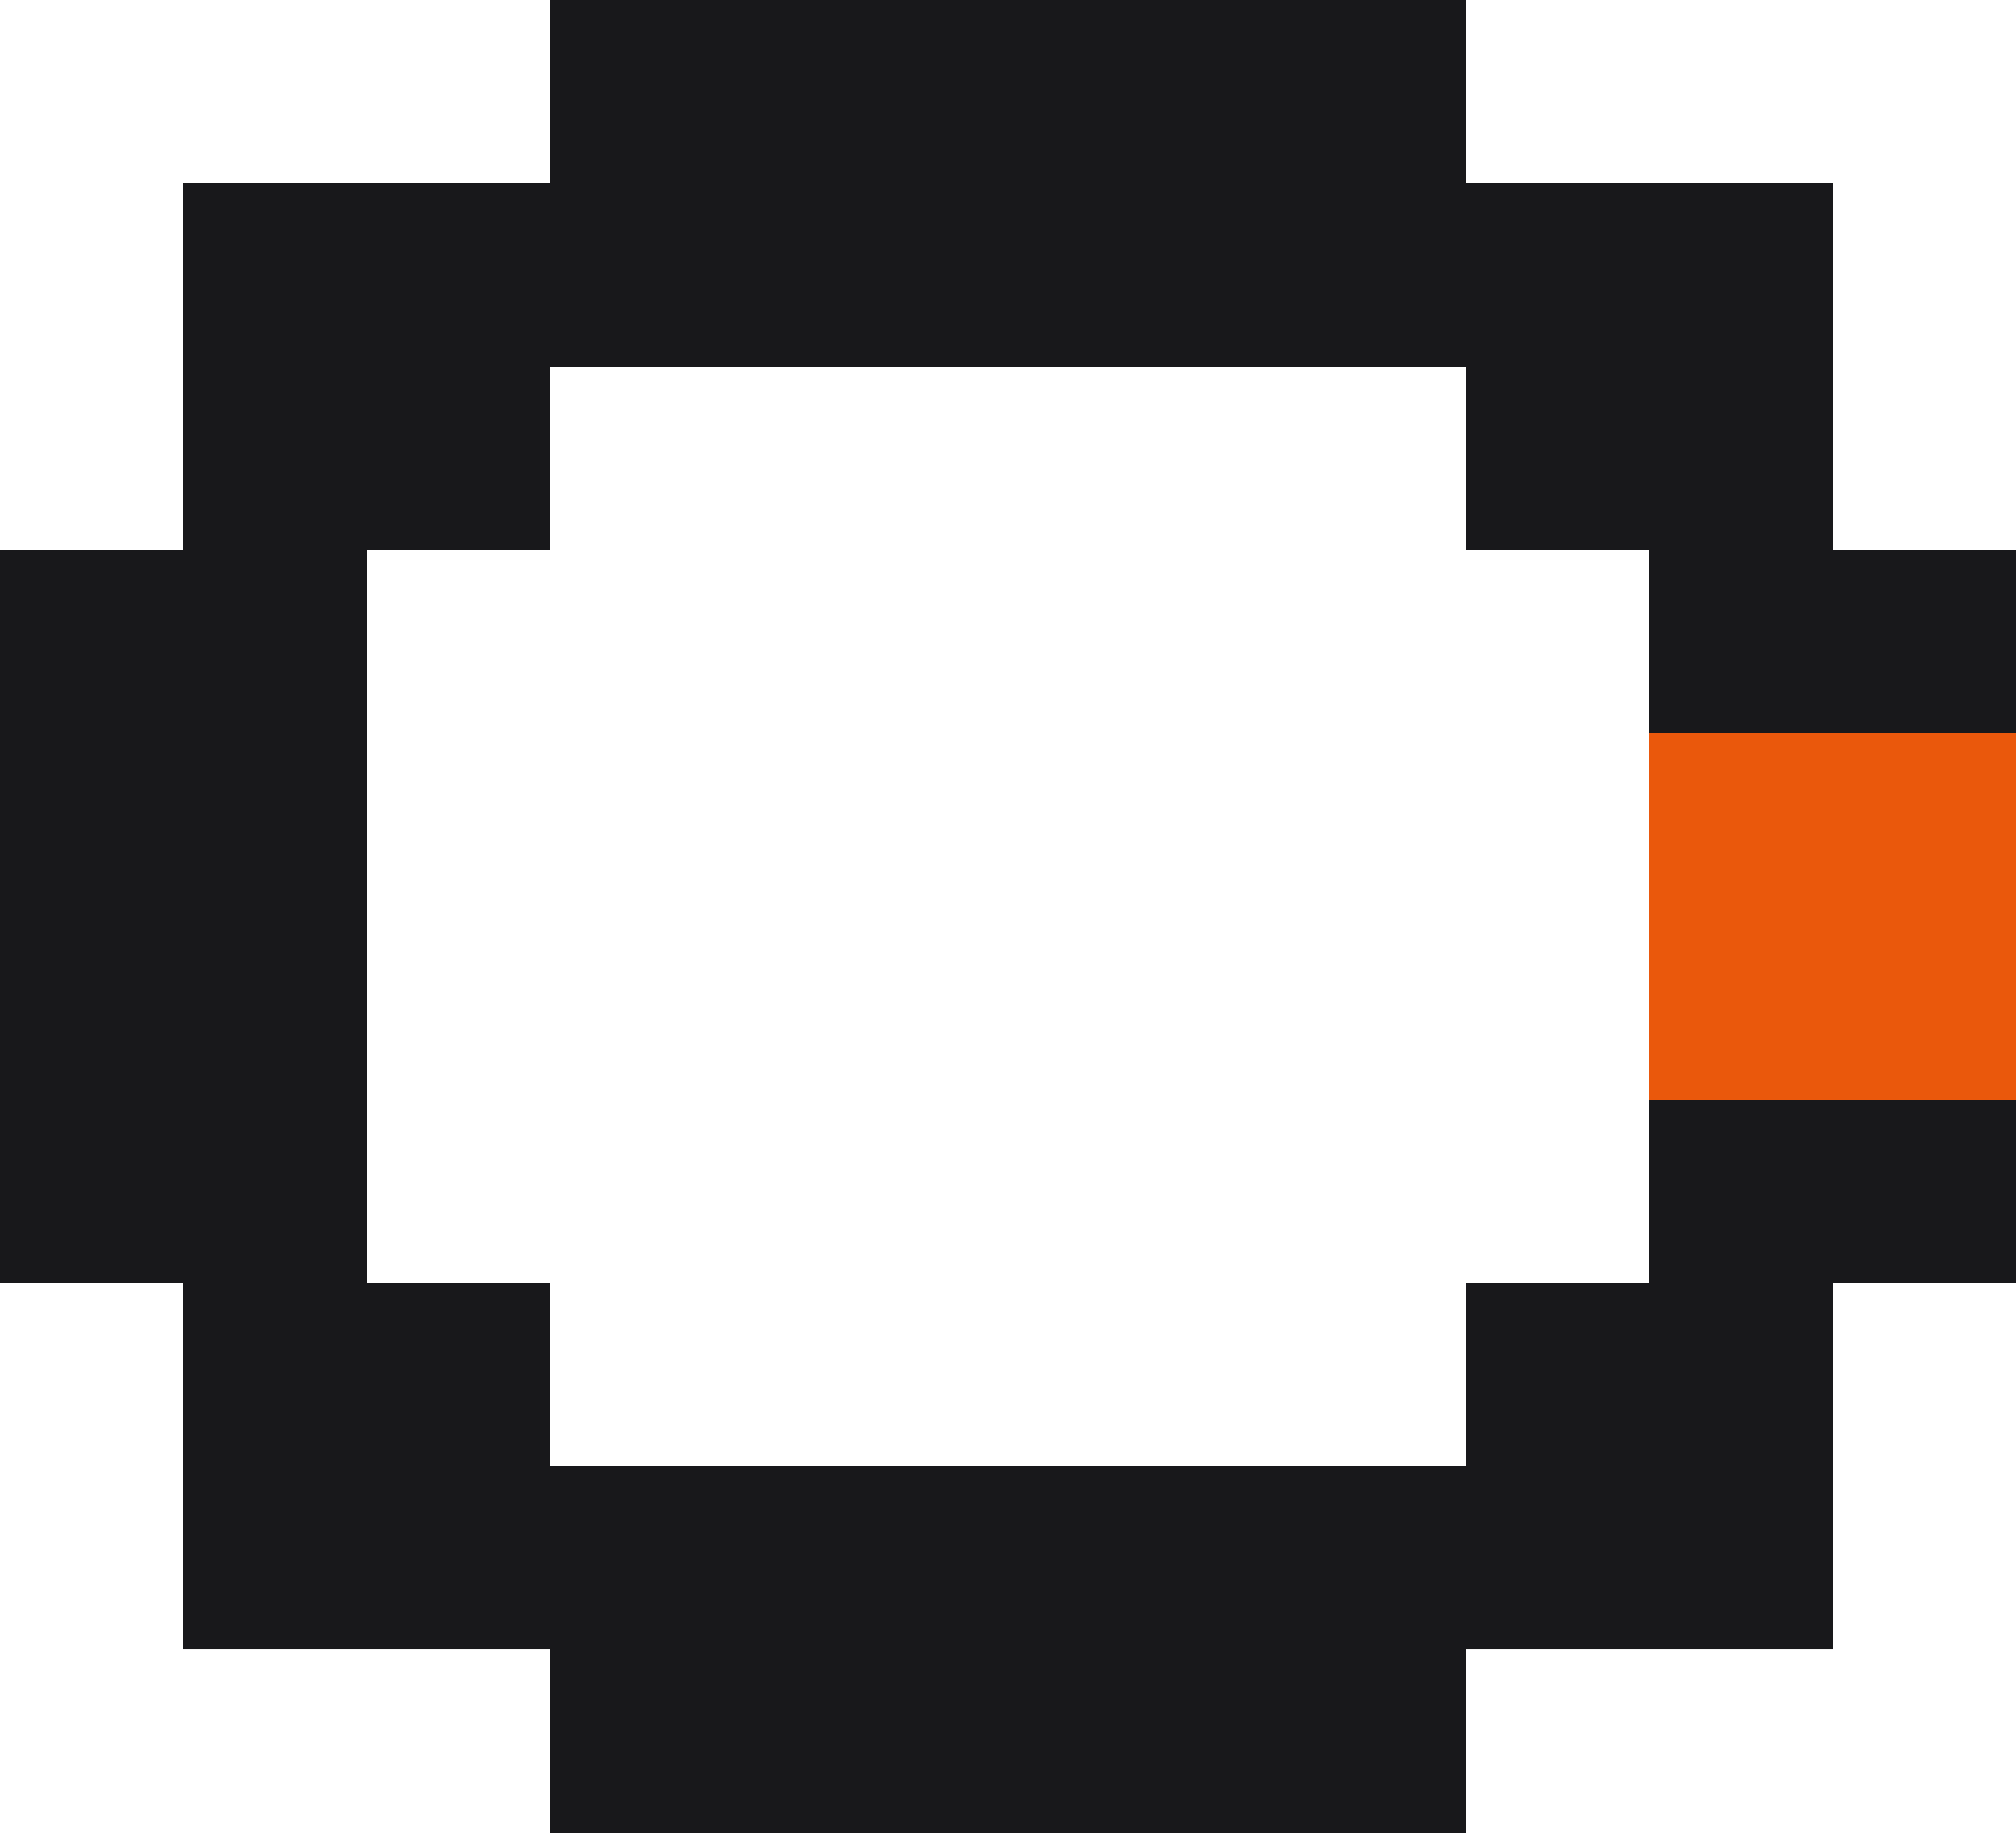
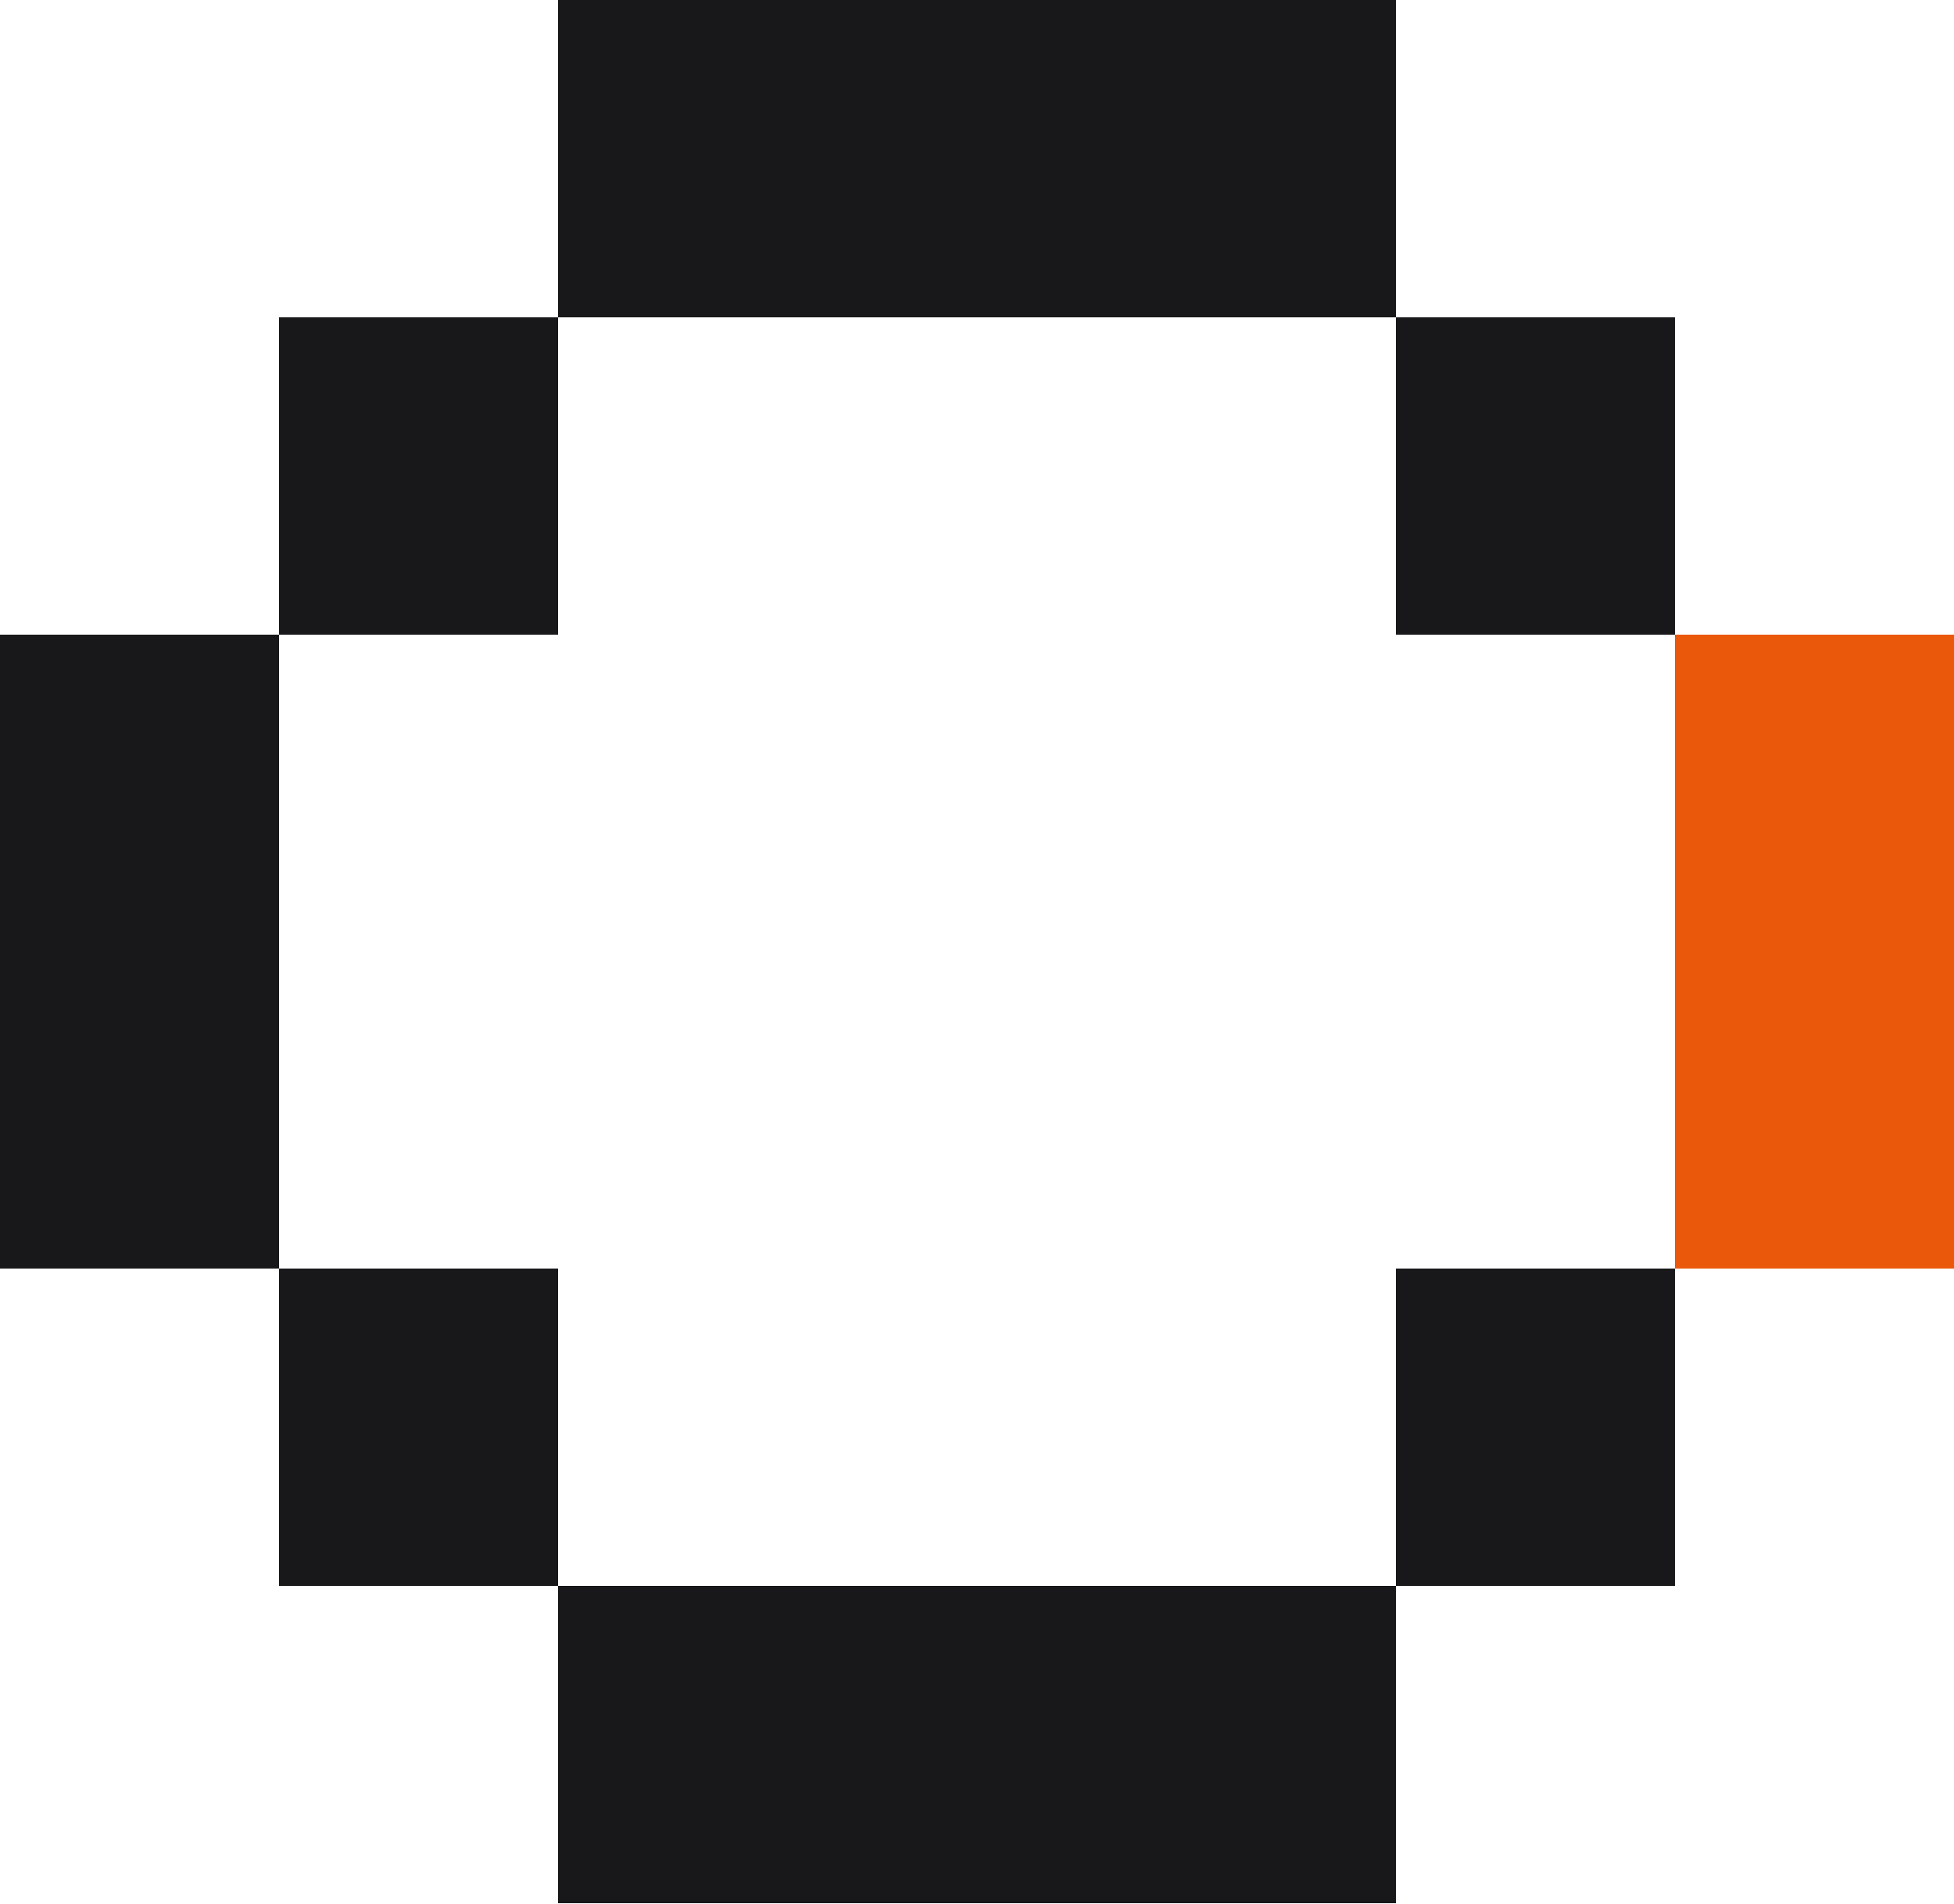
- <svg xmlns="http://www.w3.org/2000/svg" viewBox="0 0 11 10" width="88" height="80" shape-rendering="crispEdges">
-   <rect x="3" y="0" width="1" height="1" fill="#18181b" />
-   <rect x="4" y="0" width="1" height="1" fill="#18181b" />
-   <rect x="5" y="0" width="1" height="1" fill="#18181b" />
-   <rect x="6" y="0" width="1" height="1" fill="#18181b" />
-   <rect x="7" y="0" width="1" height="1" fill="#18181b" />
-   <rect x="1" y="1" width="1" height="1" fill="#18181b" />
-   <rect x="2" y="1" width="1" height="1" fill="#18181b" />
-   <rect x="3" y="1" width="1" height="1" fill="#18181b" />
-   <rect x="4" y="1" width="1" height="1" fill="#18181b" />
-   <rect x="5" y="1" width="1" height="1" fill="#18181b" />
-   <rect x="6" y="1" width="1" height="1" fill="#18181b" />
-   <rect x="7" y="1" width="1" height="1" fill="#18181b" />
-   <rect x="8" y="1" width="1" height="1" fill="#18181b" />
-   <rect x="9" y="1" width="1" height="1" fill="#18181b" />
-   <rect x="1" y="2" width="1" height="1" fill="#18181b" />
-   <rect x="2" y="2" width="1" height="1" fill="#18181b" />
-   <rect x="8" y="2" width="1" height="1" fill="#18181b" />
-   <rect x="9" y="2" width="1" height="1" fill="#18181b" />
-   <rect x="0" y="3" width="1" height="1" fill="#18181b" />
-   <rect x="1" y="3" width="1" height="1" fill="#18181b" />
-   <rect x="9" y="3" width="1" height="1" fill="#18181b" />
-   <rect x="10" y="3" width="1" height="1" fill="#18181b" />
-   <rect x="0" y="4" width="1" height="1" fill="#18181b" />
-   <rect x="1" y="4" width="1" height="1" fill="#18181b" />
-   <rect x="9" y="4" width="1" height="1" fill="#ea580c" />
-   <rect x="10" y="4" width="1" height="1" fill="#ea580c" />
-   <rect x="0" y="5" width="1" height="1" fill="#18181b" />
-   <rect x="1" y="5" width="1" height="1" fill="#18181b" />
-   <rect x="9" y="5" width="1" height="1" fill="#ea580c" />
-   <rect x="10" y="5" width="1" height="1" fill="#ea580c" />
-   <rect x="0" y="6" width="1" height="1" fill="#18181b" />
-   <rect x="1" y="6" width="1" height="1" fill="#18181b" />
-   <rect x="9" y="6" width="1" height="1" fill="#18181b" />
-   <rect x="10" y="6" width="1" height="1" fill="#18181b" />
-   <rect x="1" y="7" width="1" height="1" fill="#18181b" />
-   <rect x="2" y="7" width="1" height="1" fill="#18181b" />
-   <rect x="8" y="7" width="1" height="1" fill="#18181b" />
-   <rect x="9" y="7" width="1" height="1" fill="#18181b" />
-   <rect x="1" y="8" width="1" height="1" fill="#18181b" />
-   <rect x="2" y="8" width="1" height="1" fill="#18181b" />
-   <rect x="3" y="8" width="1" height="1" fill="#18181b" />
-   <rect x="4" y="8" width="1" height="1" fill="#18181b" />
-   <rect x="5" y="8" width="1" height="1" fill="#18181b" />
-   <rect x="6" y="8" width="1" height="1" fill="#18181b" />
-   <rect x="7" y="8" width="1" height="1" fill="#18181b" />
-   <rect x="8" y="8" width="1" height="1" fill="#18181b" />
-   <rect x="9" y="8" width="1" height="1" fill="#18181b" />
-   <rect x="3" y="9" width="1" height="1" fill="#18181b" />
-   <rect x="4" y="9" width="1" height="1" fill="#18181b" />
-   <rect x="5" y="9" width="1" height="1" fill="#18181b" />
-   <rect x="6" y="9" width="1" height="1" fill="#18181b" />
-   <rect x="7" y="9" width="1" height="1" fill="#18181b" />
+ <svg xmlns="http://www.w3.org/2000/svg" viewBox="0 0 77 75" role="img" aria-label="OsmoGrep">
+   <g transform="translate(0 0) scale(11 12.5)" shape-rendering="crispEdges">
+     <rect x="1" y="1" width="1" height="1" fill="#18181b" />
+     <rect x="2" y="0" width="1" height="1" fill="#18181b" />
+     <rect x="3" y="0" width="1" height="1" fill="#18181b" />
+     <rect x="4" y="0" width="1" height="1" fill="#18181b" />
+     <rect x="5" y="1" width="1" height="1" fill="#18181b" />
+     <rect x="0" y="2" width="1" height="1" fill="#18181b" />
+     <rect x="0" y="3" width="1" height="1" fill="#18181b" />
+     <rect x="6" y="2" width="1" height="1" fill="#ea580c" />
+     <rect x="6" y="3" width="1" height="1" fill="#ea580c" />
+     <rect x="1" y="4" width="1" height="1" fill="#18181b" />
+     <rect x="2" y="5" width="1" height="1" fill="#18181b" />
+     <rect x="3" y="5" width="1" height="1" fill="#18181b" />
+     <rect x="4" y="5" width="1" height="1" fill="#18181b" />
+     <rect x="5" y="4" width="1" height="1" fill="#18181b" />
+   </g>
</svg>
